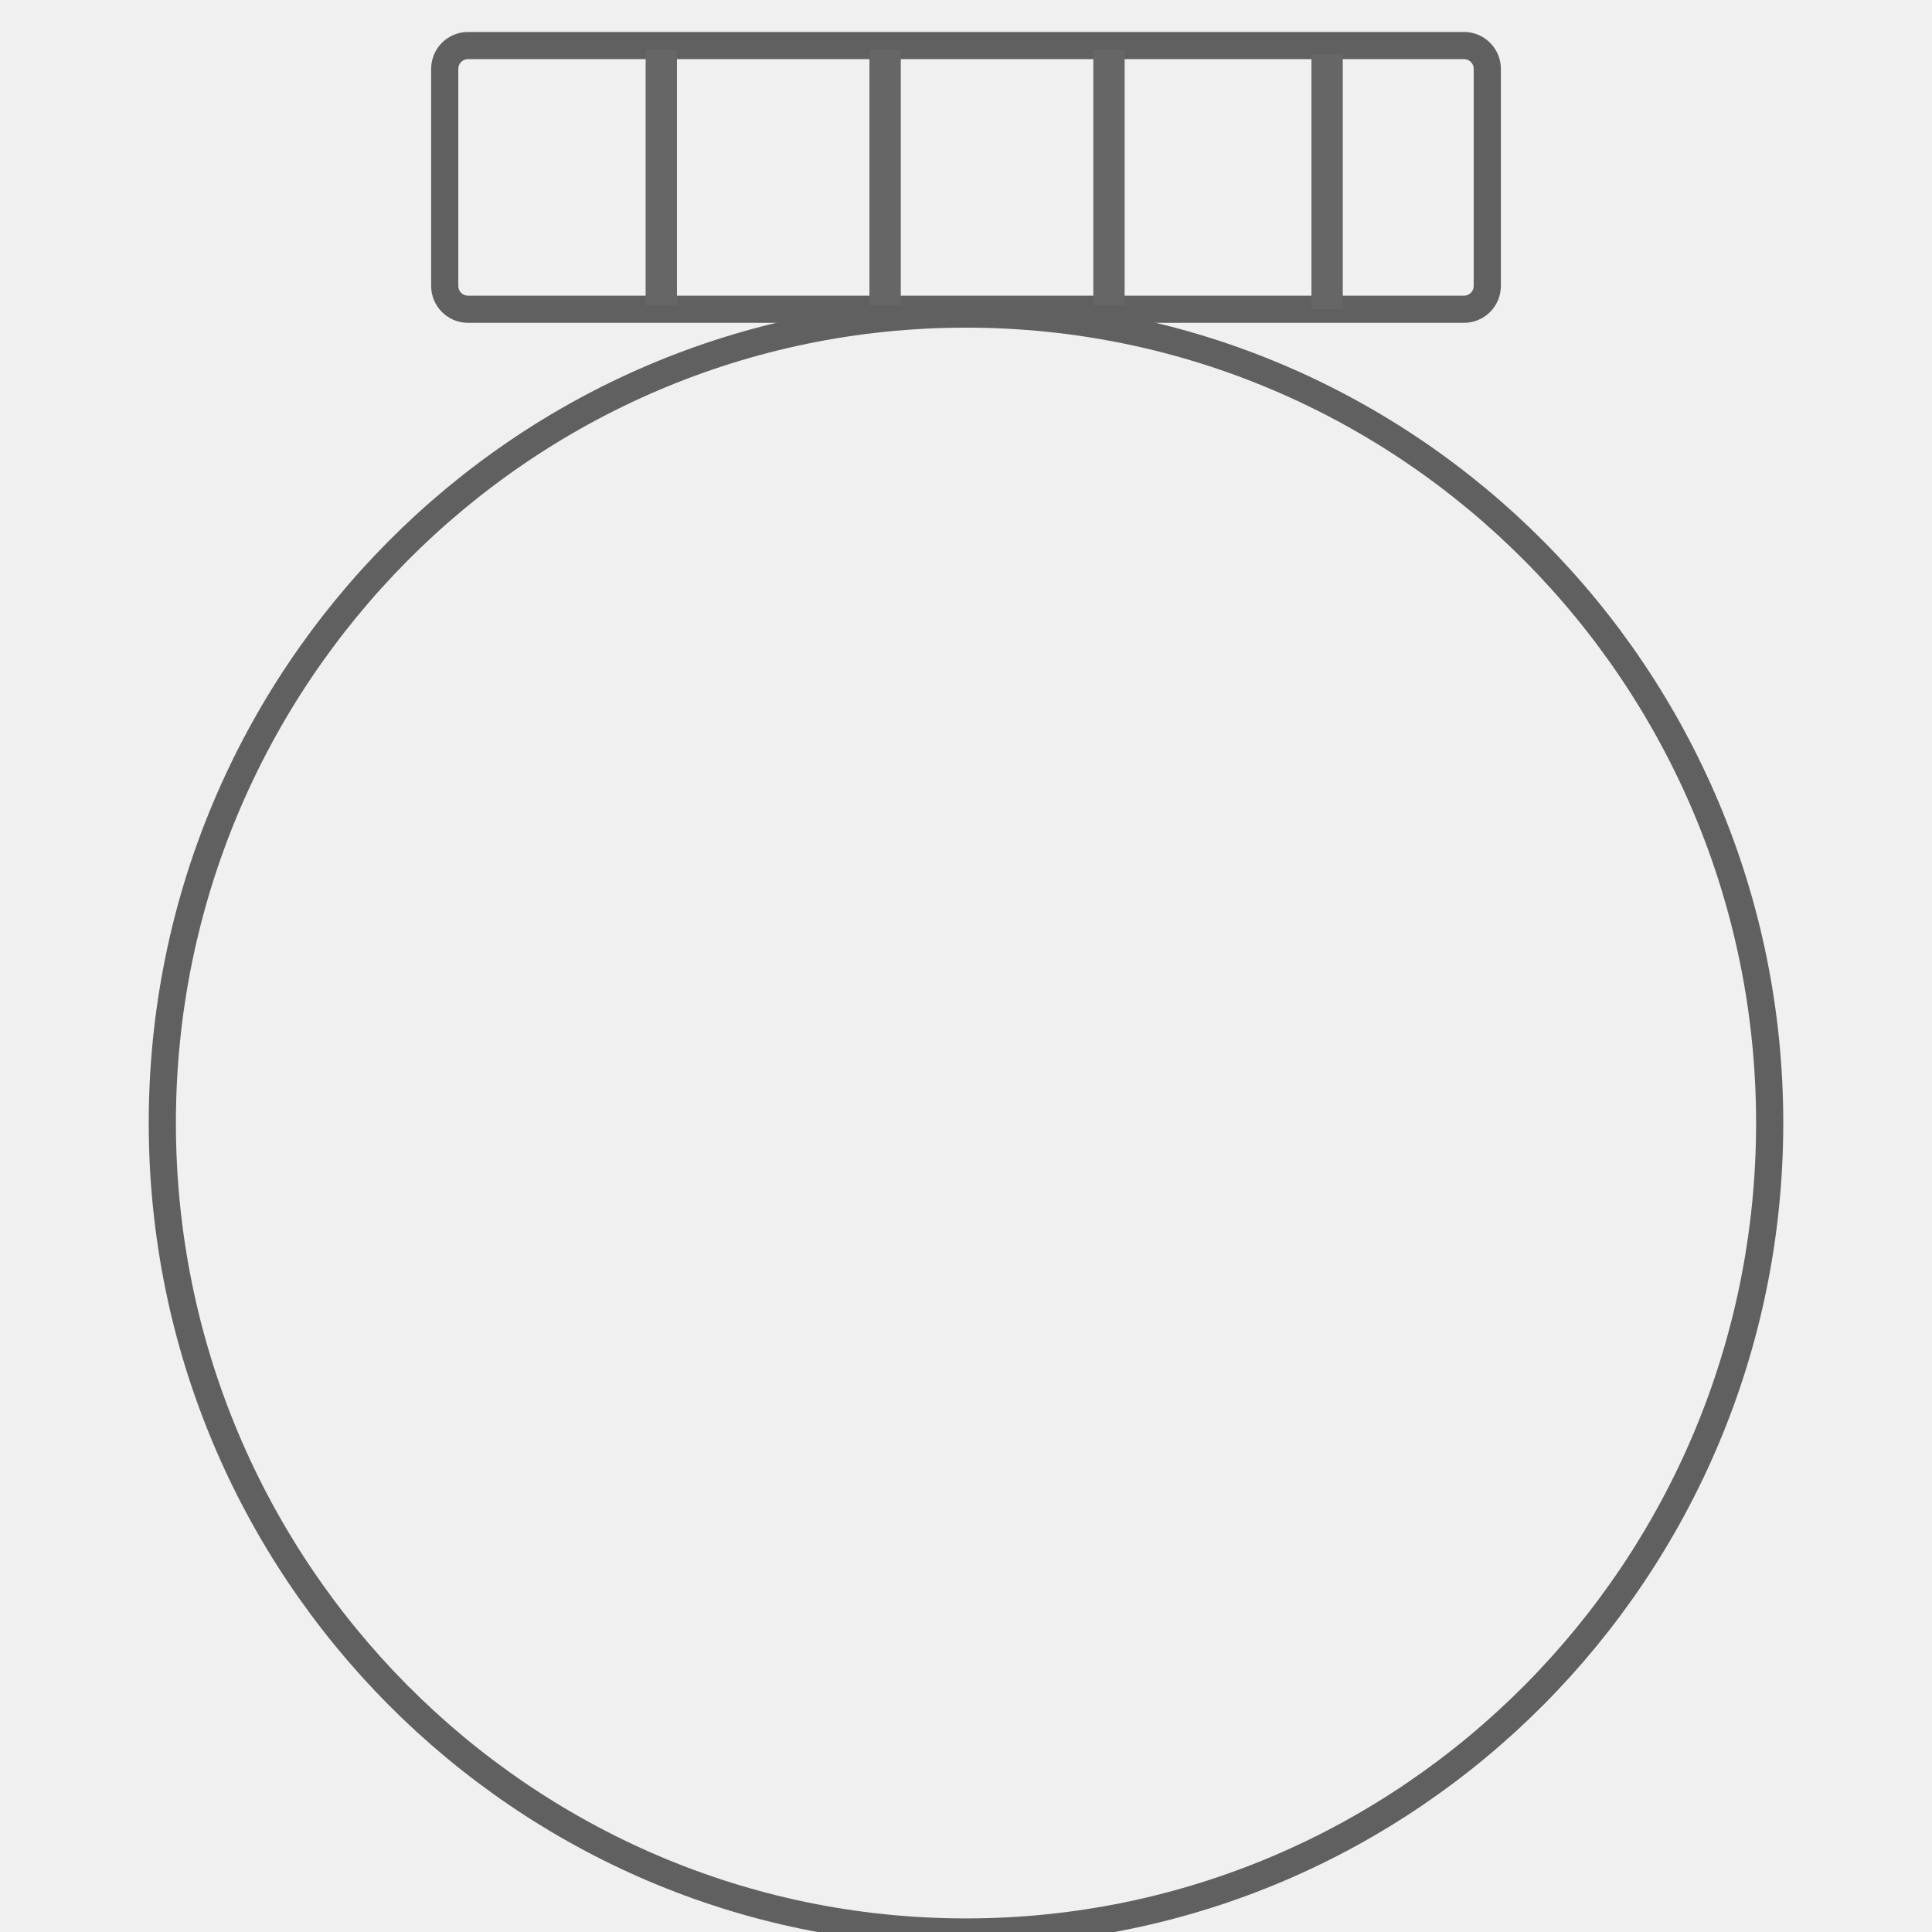
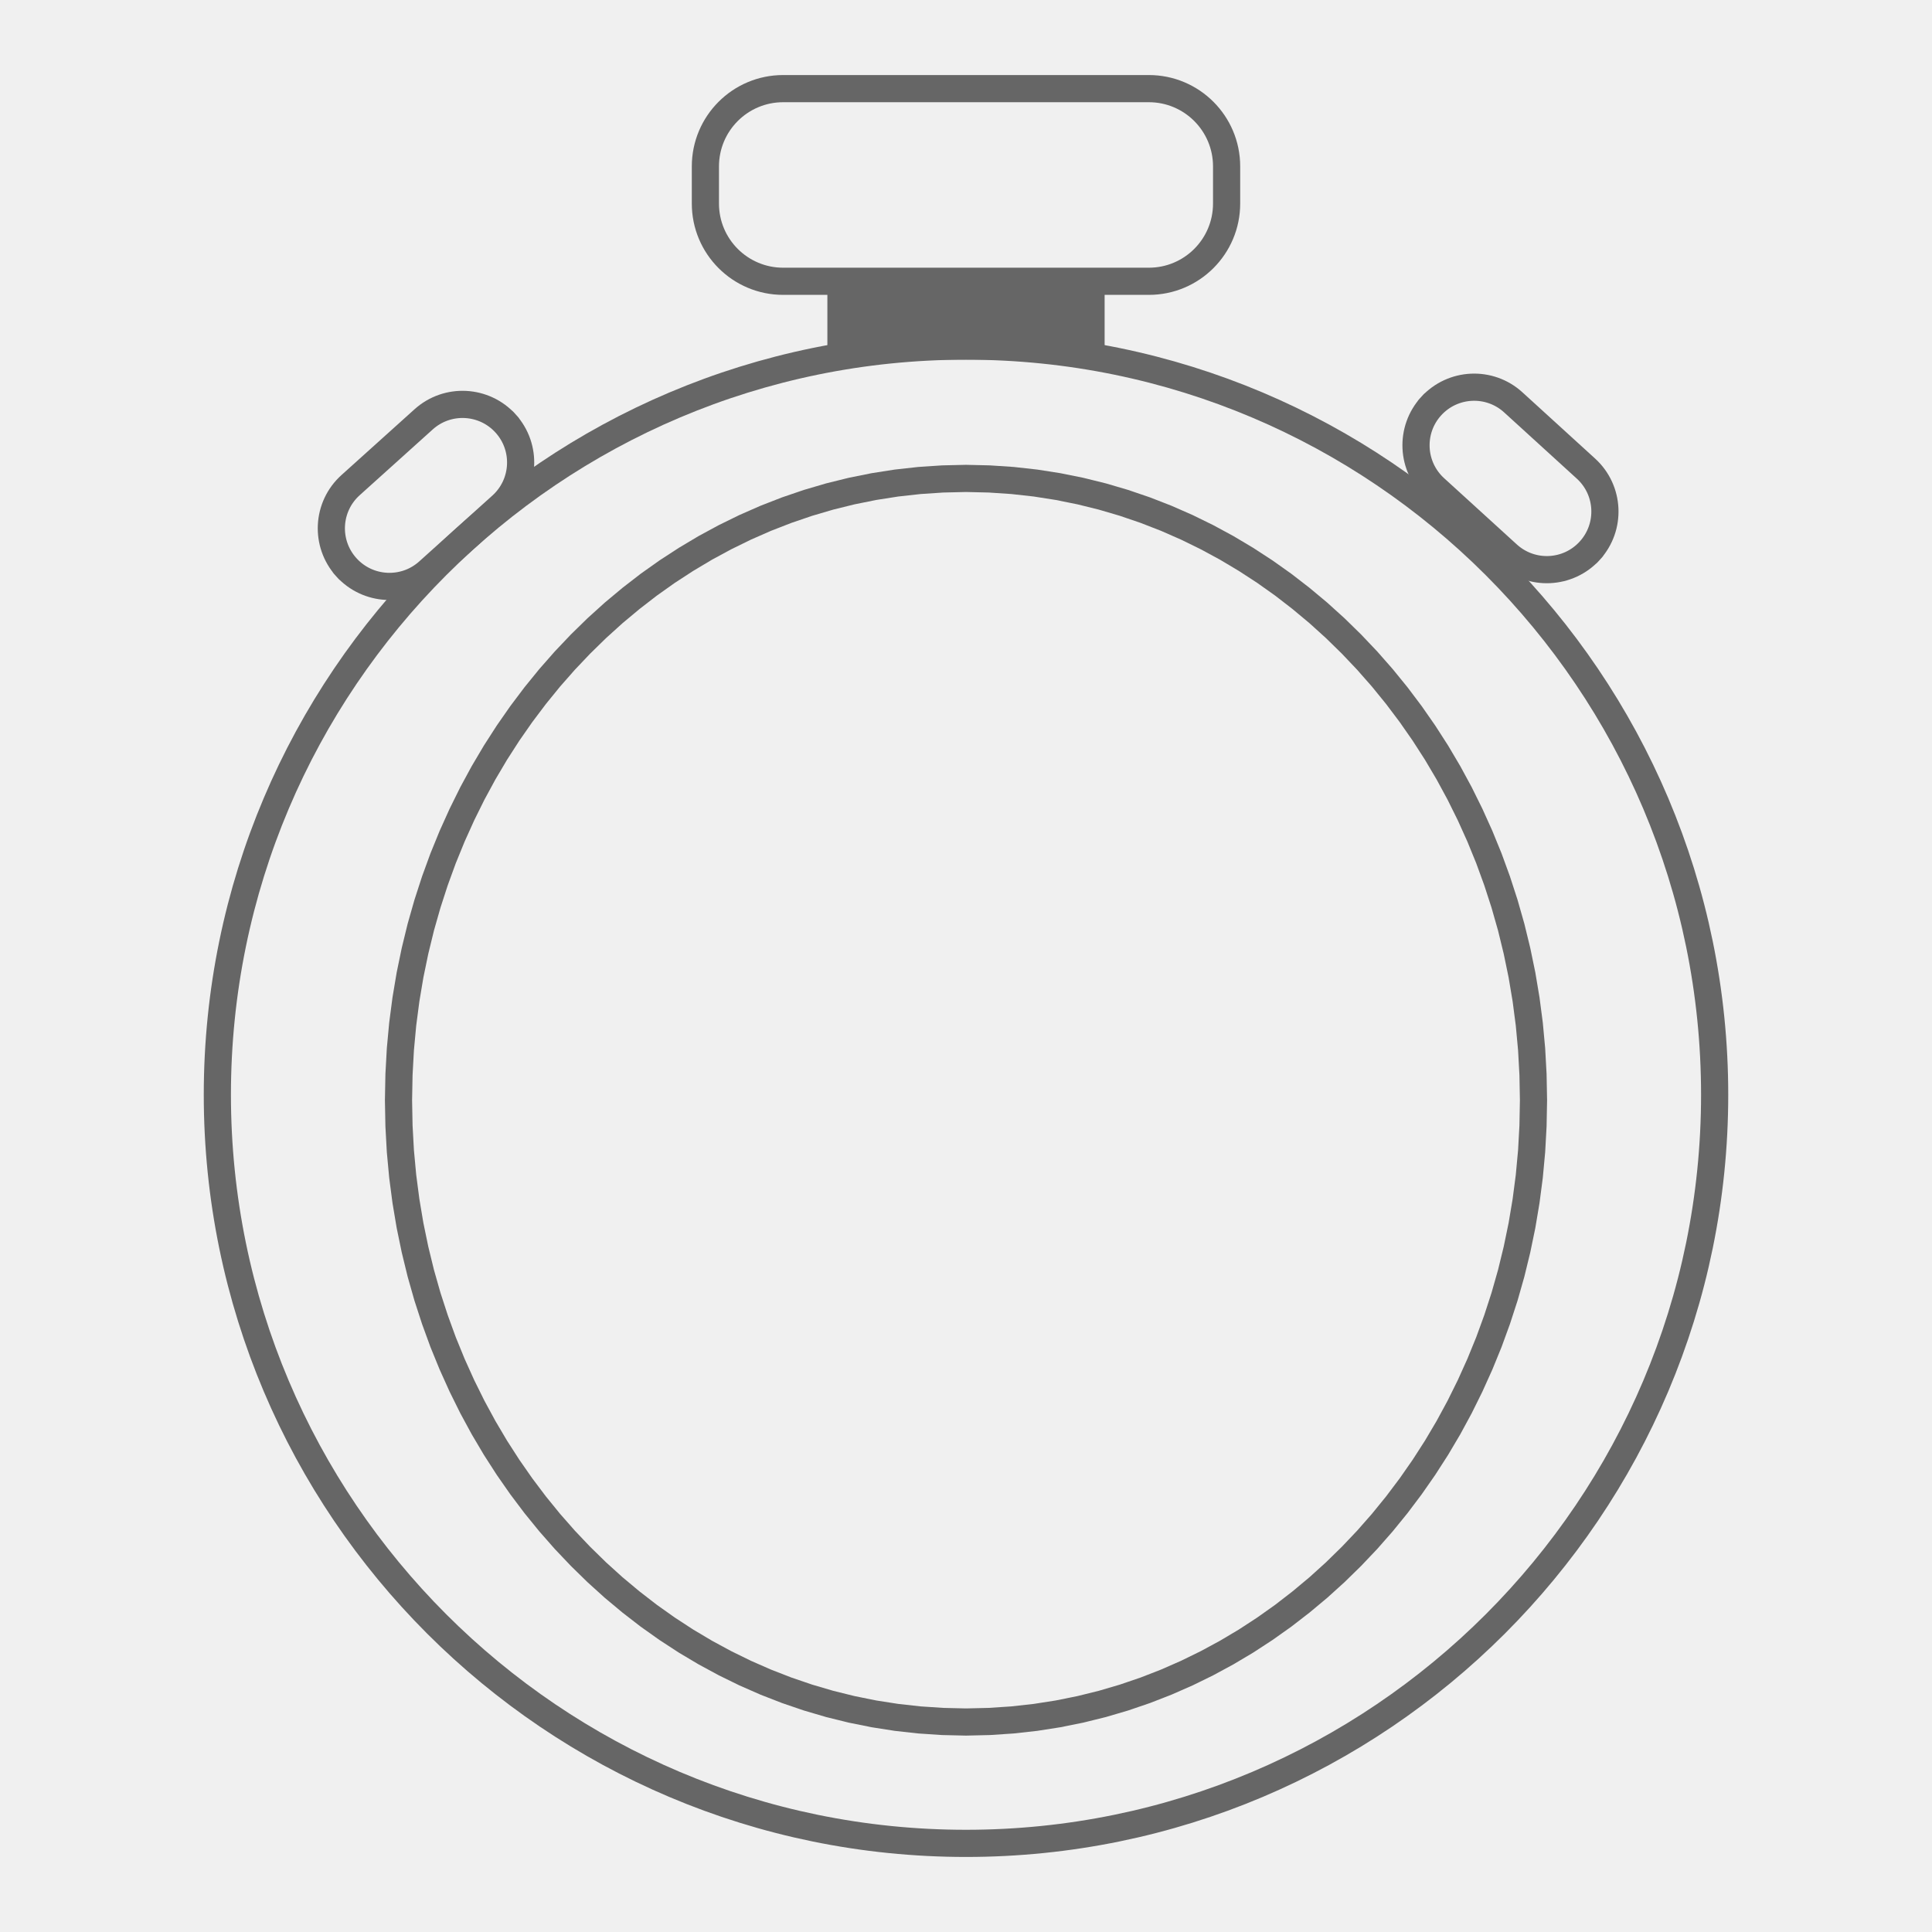
<svg xmlns="http://www.w3.org/2000/svg" xmlns:xlink="http://www.w3.org/1999/xlink" version="1.1" preserveAspectRatio="xMidYMid meet" viewBox="0 0 640 640" width="640" height="640">
  <defs>
-     <path d="M586.23 372.02C586.23 519.92 466.93 640 320 640C173.07 640 53.77 519.92 53.77 372.02C53.77 224.12 173.07 104.04 320 104.04C466.93 104.04 586.23 224.12 586.23 372.02Z" id="i2hJ7fLN2c" />
-     <path d="M484.97 15.09C489.23 15.09 492.68 18.55 492.68 22.81C492.68 38.74 492.68 78.8 492.68 94.72C492.68 98.98 489.23 102.44 484.97 102.44C417.44 102.44 222.56 102.44 155.03 102.44C150.77 102.44 147.32 98.98 147.32 94.72C147.32 78.8 147.32 38.74 147.32 22.81C147.32 18.55 150.77 15.09 155.03 15.09C222.56 15.09 417.44 15.09 484.97 15.09Z" id="a12vvN7OPh" />
-     <path d="M213.87 16.45L224.25 16.45L224.25 101.08L213.87 101.08L213.87 16.45Z" id="c2EJCUQKH" />
-     <path d="M288.02 16.45L298.4 16.45L298.4 101.08L288.02 101.08L288.02 16.45Z" id="b1ulytKV1D" />
-     <path d="M362.17 16.45L372.55 16.45L372.55 101.08L362.17 101.08L362.17 16.45Z" id="b2mETOynqC" />
-     <path d="M434.43 17.82L444.81 17.82L444.81 102.44L434.43 102.44L434.43 17.82Z" id="d1086W6w1" />
+     <path d="M568 362.65C568 499.52 456.87 610.64 320 610.64C183.13 610.64 72 499.52 72 362.65C72 225.78 183.13 114.65 320 114.65C456.87 114.65 568 225.78 568 362.65Z" id="aPDoKITTH" />
+     <path d="M507.83 372.95L507.37 381.34L506.6 389.65L505.53 397.85L504.17 405.95L502.52 413.93L500.6 421.8L498.4 429.54L495.93 437.14L493.21 444.6L490.22 451.92L486.99 459.08L483.52 466.09L479.81 472.93L475.87 479.59L471.7 486.07L467.31 492.37L462.71 498.48L457.91 504.38L452.9 510.08L447.7 515.56L442.31 520.83L436.74 525.87L430.99 530.67L425.08 535.24L418.99 539.56L412.75 543.63L406.36 547.43L399.82 550.97L393.14 554.24L386.33 557.23L379.39 559.93L372.33 562.34L365.15 564.45L357.87 566.25L350.48 567.74L342.99 568.91L335.41 569.75L327.74 570.26L320 570.44L312.26 570.26L304.59 569.75L297.01 568.91L289.52 567.74L282.13 566.25L274.85 564.45L267.67 562.34L260.61 559.93L253.67 557.23L246.86 554.24L240.18 550.97L233.64 547.43L227.25 543.63L221.01 539.56L214.92 535.24L209.01 530.67L203.26 525.87L197.69 520.83L192.3 515.56L187.1 510.08L182.09 504.38L177.29 498.48L172.69 492.37L168.3 486.07L164.13 479.59L160.19 472.93L156.48 466.09L153.01 459.08L149.78 451.92L146.79 444.6L144.07 437.14L141.6 429.54L139.4 421.8L137.48 413.93L135.83 405.95L134.47 397.85L133.4 389.65L132.63 381.34L132.17 372.95L132.01 364.46L132.17 355.98L132.63 347.58L133.4 339.27L134.47 331.07L135.83 322.97L137.48 314.99L139.4 307.12L141.6 299.39L144.07 291.78L146.79 284.32L149.78 277L153.01 269.84L156.48 262.83L160.19 255.99L164.13 249.33L168.3 242.85L172.69 236.55L177.29 230.44L182.09 224.54L187.1 218.84L192.3 213.36L197.69 208.09L203.26 203.05L209.01 198.25L214.92 193.68L221.01 189.36L227.25 185.3L233.64 181.49L240.18 177.95L246.86 174.68L253.67 171.69L260.61 168.99L267.67 166.58L274.85 164.47L282.13 162.67L289.52 161.18L297.01 160.01L304.59 159.17L312.26 158.66L320 158.48L327.74 158.66L335.41 159.17L342.99 160.01L350.48 161.18L357.87 162.67L365.15 164.47L372.33 166.58L379.39 168.99L386.33 171.69L393.14 174.68L399.82 177.95L406.36 181.49L412.75 185.3L418.99 189.36L425.08 193.68L430.99 198.25L436.74 203.05L442.31 208.09L447.7 213.36L452.9 218.84L457.91 224.54L462.71 230.44L467.31 236.55L471.7 242.85L475.87 249.33L479.81 255.99L483.52 262.83L486.99 269.84L490.22 277L493.21 284.32L495.93 291.78L498.4 299.39L500.6 307.12L502.52 314.99L504.17 322.97L505.53 331.07L506.6 339.27L507.37 347.58L507.83 355.98L507.99 364.46L507.99 364.46L507.83 372.95Z" id="daWD7z0vHf" />
+     <path d="M380.57 29.36C394.8 29.36 406.33 40.9 406.33 55.13C406.33 62.74 406.33 59.8 406.33 67.42C406.33 81.65 394.8 93.18 380.57 93.18C351.19 93.18 288.81 93.18 259.43 93.18C245.2 93.18 233.67 81.65 233.67 67.42C233.67 59.8 233.67 62.74 233.67 55.13C233.67 40.9 245.2 29.36 259.43 29.36C288.81 29.36 351.19 29.36 380.57 29.36Z" id="hfPhcQDf1" />
+     <path d="M275.58 93.18L364.42 93.18L364.42 117.61L275.58 117.61L275.58 93.18Z" id="j1nAxouRMT" />
+     <path d="M140.34 138.91C148.24 131.79 160.41 132.43 167.53 140.33C170.1 143.19 164.95 137.47 167.53 140.33C174.64 148.23 174 160.4 166.1 167.52C158.4 174.45 149.6 182.38 141.89 189.32C133.99 196.43 121.82 195.79 114.71 187.89C112.13 185.03 117.28 190.75 114.71 187.89C107.59 179.99 108.23 167.82 116.13 160.71C123.83 153.77 132.64 145.84 140.34 138.91Z" id="a2BaDVvFGh" />
+     <path d="M475.36 161.74C467.5 154.58 466.93 142.41 474.09 134.55C476.69 131.7 471.5 137.39 474.09 134.55C481.26 126.69 493.43 126.12 501.29 133.28C508.95 140.27 517.71 148.24 525.37 155.23C533.23 162.39 533.79 174.56 526.63 182.42C524.04 185.27 529.23 179.57 526.63 182.42C519.47 190.28 507.3 190.84 499.44 183.68C491.78 176.7 483.02 168.72 475.36 161.74Z" id="anM1jTS49" />
  </defs>
  <g>
    <g>
      <g>
-         <use xlink:href="#i2hJ7fLN2c" opacity="1" fill="#ffffff" fill-opacity="0" />
        <g>
-           <use xlink:href="#i2hJ7fLN2c" opacity="1" fill-opacity="0" stroke="#606060" stroke-width="9" stroke-opacity="1" />
+           <use xlink:href="#aPDoKITTH" opacity="1" fill="#666677" fill-opacity="0" />
+           <g>
+             <use xlink:href="#aPDoKITTH" opacity="1" fill-opacity="0" stroke="#666666" stroke-width="9" stroke-opacity="1" />
+           </g>
        </g>
-       </g>
-       <g>
-         <use xlink:href="#a12vvN7OPh" opacity="1" fill="#ffffff" fill-opacity="0" />
        <g>
-           <use xlink:href="#a12vvN7OPh" opacity="1" fill-opacity="0" stroke="#606060" stroke-width="9" stroke-opacity="1" />
+           <use xlink:href="#daWD7z0vHf" opacity="1" fill="#666677" fill-opacity="0" />
+           <g>
+             <use xlink:href="#daWD7z0vHf" opacity="1" fill-opacity="0" stroke="#666666" stroke-width="9" stroke-opacity="1" />
+           </g>
        </g>
-       </g>
-       <g>
-         <use xlink:href="#c2EJCUQKH" opacity="1" fill="#666666" fill-opacity="1" />
        <g>
-           <use xlink:href="#c2EJCUQKH" opacity="1" fill-opacity="0" stroke="#020202" stroke-width="0" stroke-opacity="1" />
+           <use xlink:href="#hfPhcQDf1" opacity="1" fill="#666677" fill-opacity="0" />
+           <g>
+             <use xlink:href="#hfPhcQDf1" opacity="1" fill-opacity="0" stroke="#666666" stroke-width="9" stroke-opacity="1" />
+           </g>
        </g>
-       </g>
-       <g>
-         <use xlink:href="#b1ulytKV1D" opacity="1" fill="#666666" fill-opacity="1" />
        <g>
-           <use xlink:href="#b1ulytKV1D" opacity="1" fill-opacity="0" stroke="#020202" stroke-width="0" stroke-opacity="1" />
+           <use xlink:href="#j1nAxouRMT" opacity="1" fill="#666666" fill-opacity="1" />
+           <g>
+             <use xlink:href="#j1nAxouRMT" opacity="1" fill-opacity="0" stroke="#666666" stroke-width="3" stroke-opacity="1" />
+           </g>
        </g>
-       </g>
-       <g>
-         <use xlink:href="#b2mETOynqC" opacity="1" fill="#666666" fill-opacity="1" />
        <g>
-           <use xlink:href="#b2mETOynqC" opacity="1" fill-opacity="0" stroke="#020202" stroke-width="0" stroke-opacity="1" />
+           <use xlink:href="#a2BaDVvFGh" opacity="1" fill="#666677" fill-opacity="0" />
+           <g>
+             <use xlink:href="#a2BaDVvFGh" opacity="1" fill-opacity="0" stroke="#666666" stroke-width="9" stroke-opacity="1" />
+           </g>
        </g>
-       </g>
-       <g>
-         <use xlink:href="#d1086W6w1" opacity="1" fill="#666666" fill-opacity="1" />
        <g>
-           <use xlink:href="#d1086W6w1" opacity="1" fill-opacity="0" stroke="#020202" stroke-width="0" stroke-opacity="1" />
+           <use xlink:href="#anM1jTS49" opacity="1" fill="#666677" fill-opacity="0" />
+           <g>
+             <use xlink:href="#anM1jTS49" opacity="1" fill-opacity="0" stroke="#666666" stroke-width="9" stroke-opacity="1" />
+           </g>
        </g>
      </g>
    </g>
  </g>
</svg>
